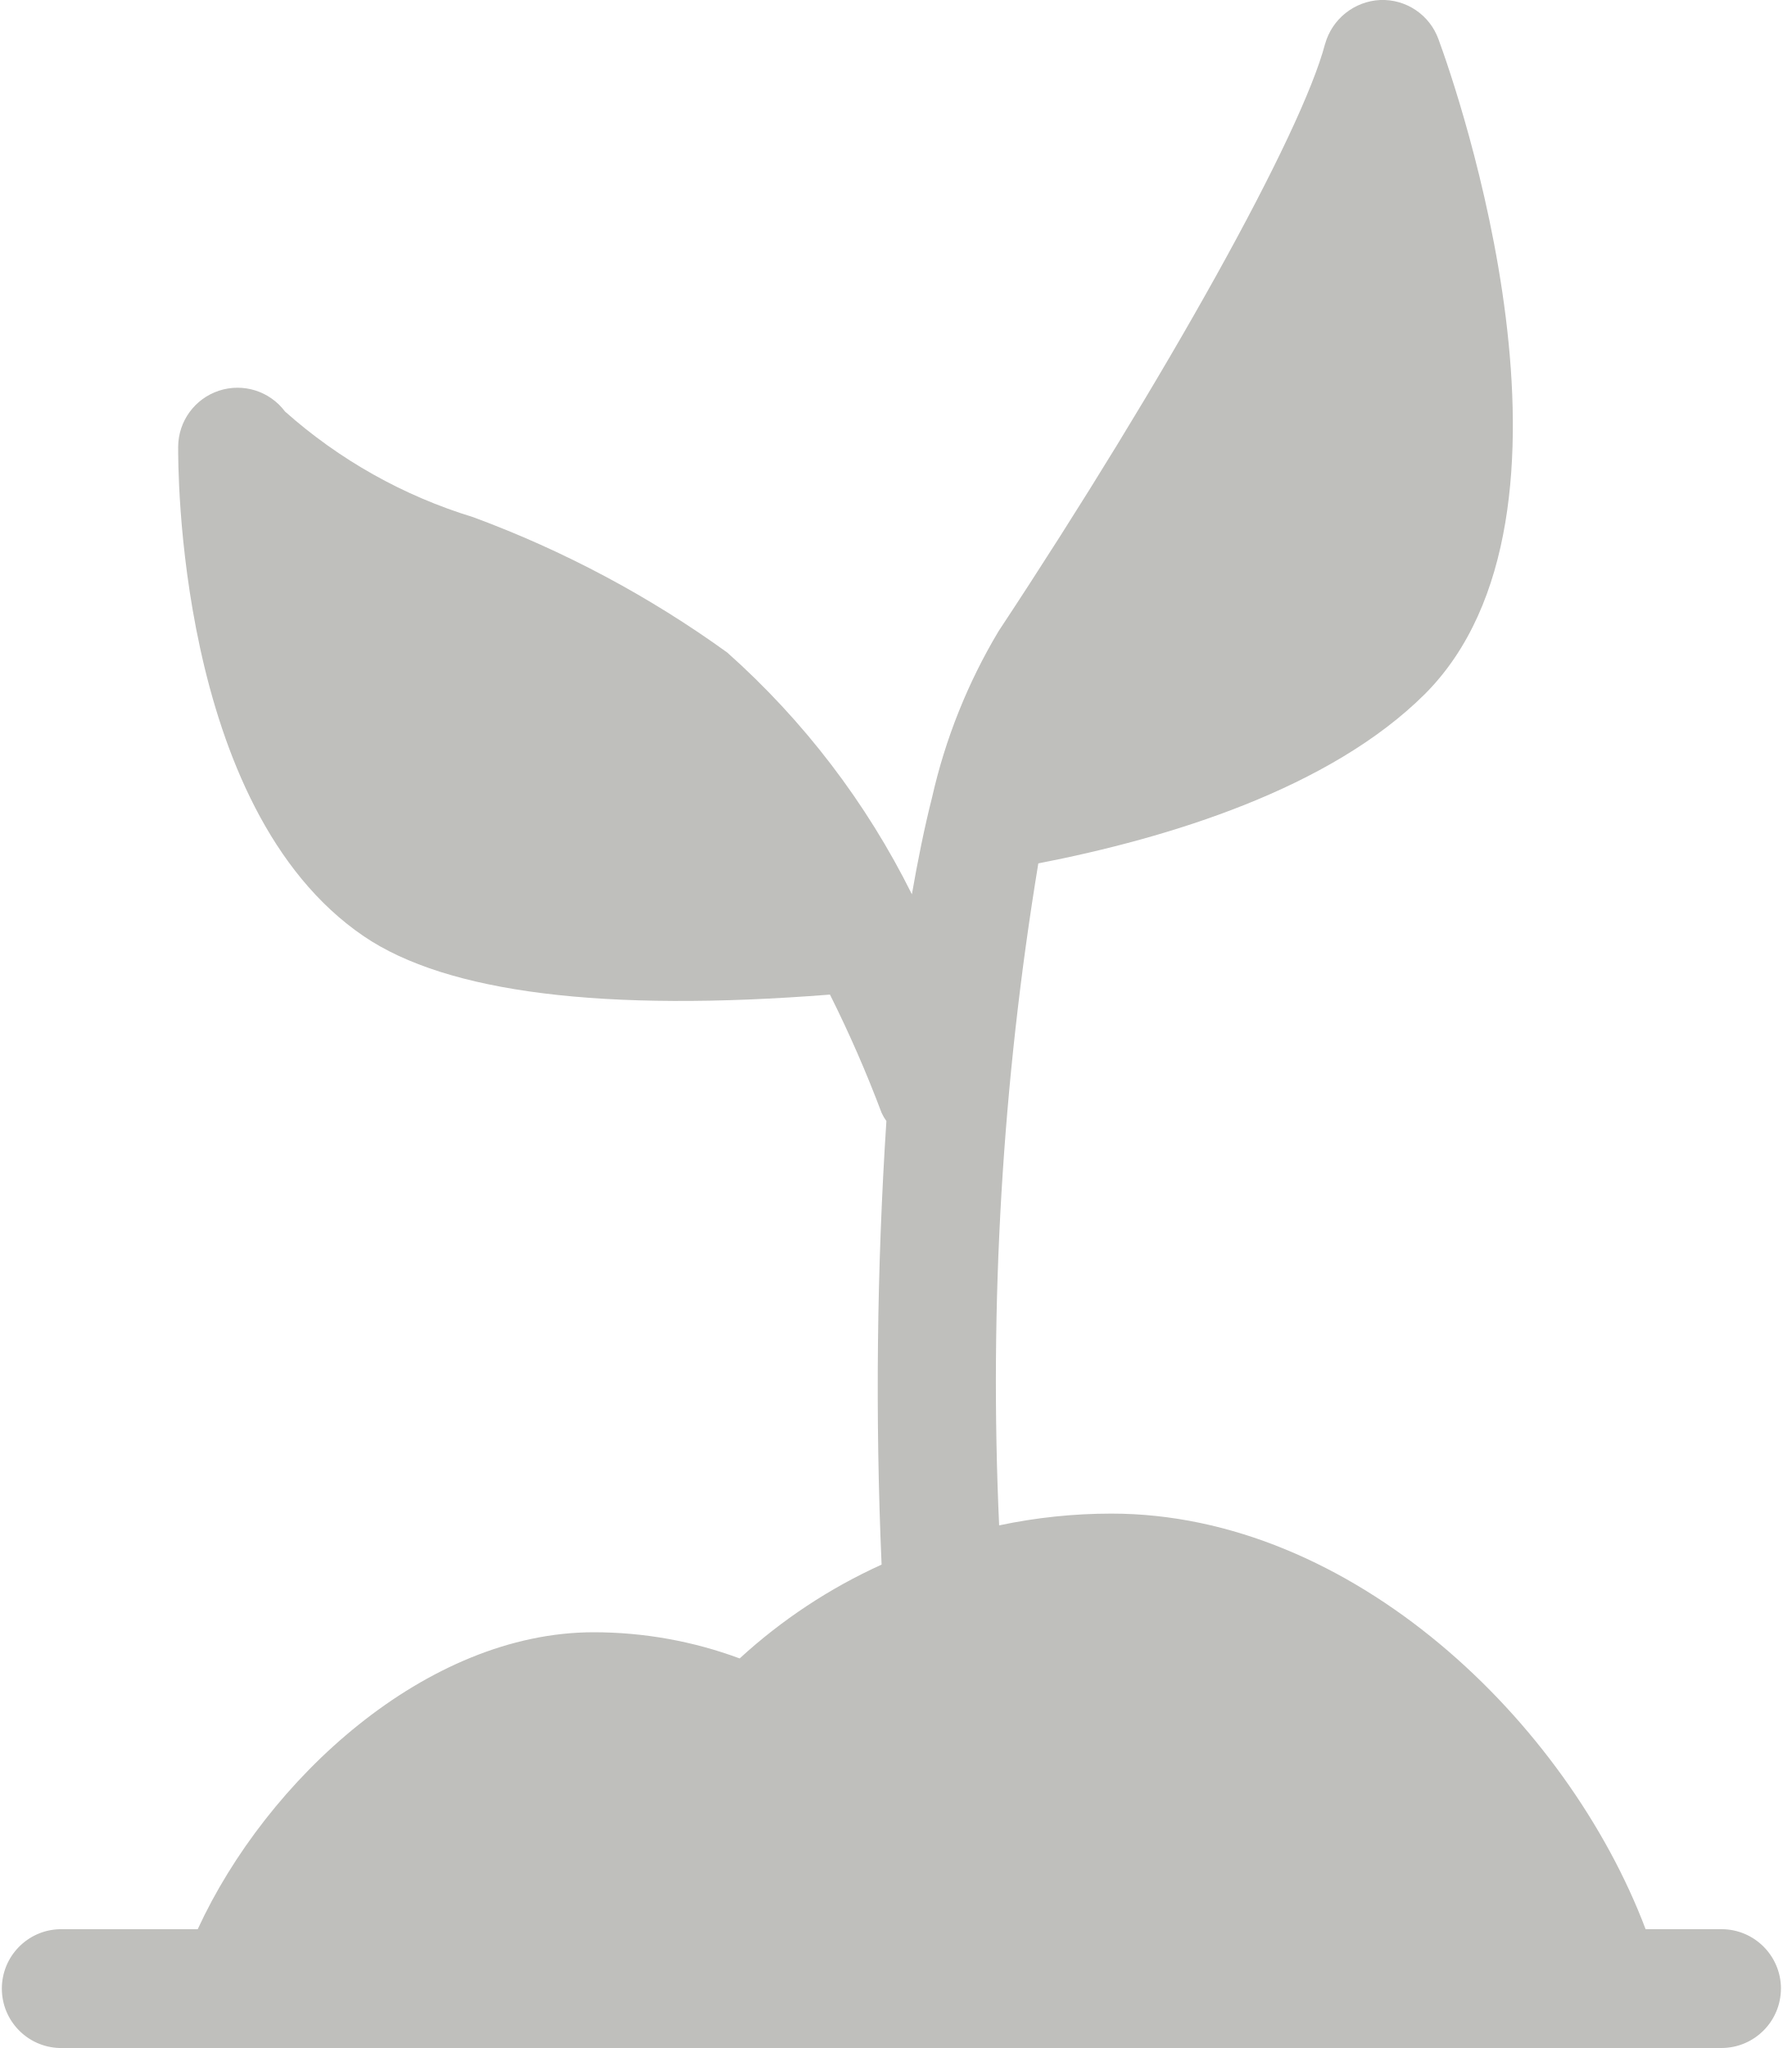
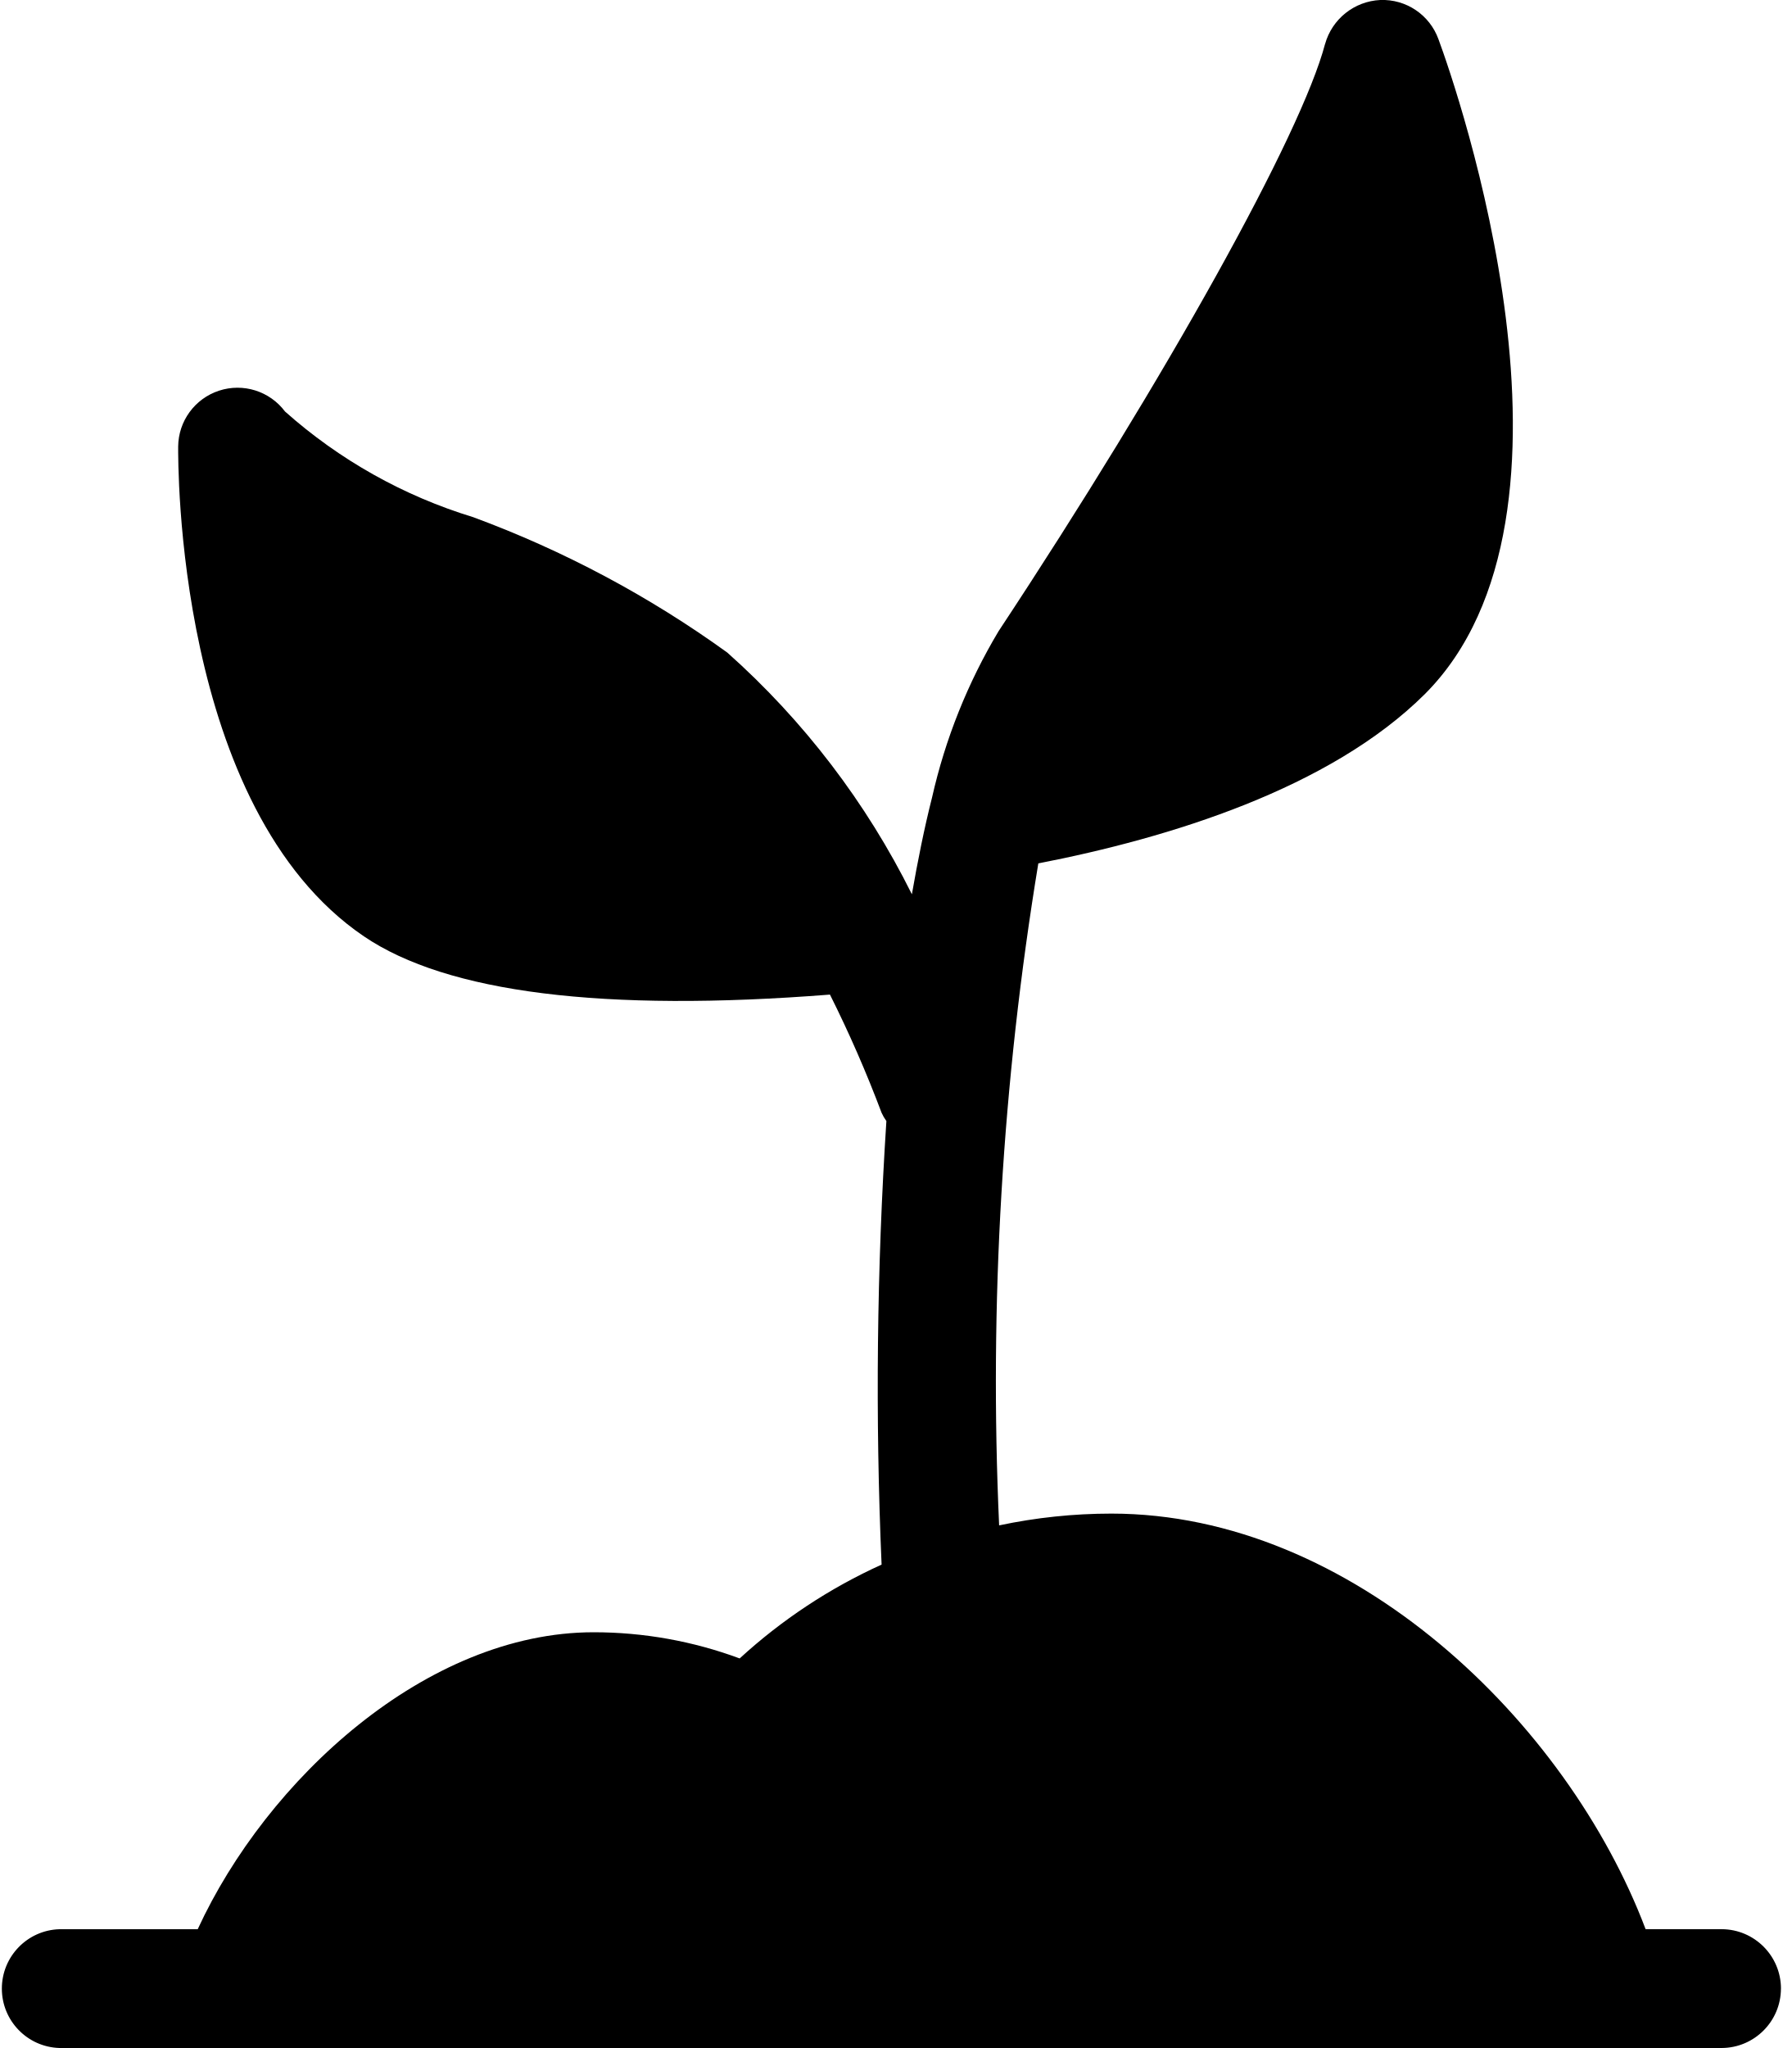
- <svg xmlns="http://www.w3.org/2000/svg" fill="none" viewBox="0 0 56 64">
-   <path d="M55.667 62.142A1.861 1.861 0 0153.812 64H1.854a1.857 1.857 0 010-3.712H6.18c2.154-4.676 7.143-9.28 12.376-9.28 1.558 0 3.103.276 4.564.818a16.862 16.862 0 014.436-2.932c-.201-4.617-.15-9.245.15-13.861a1.468 1.468 0 01-.15-.258 38.659 38.659 0 00-1.614-3.694c-7.07.556-11.969-.056-14.567-1.82-5.9-4.005-5.806-14.86-5.806-15.305a1.855 1.855 0 013.34-1.096 15.765 15.765 0 005.883 3.302 33.232 33.232 0 017.94 4.23 24.992 24.992 0 015.771 7.554c.185-1.058.39-2.078.63-3.024a17.728 17.728 0 012.08-5.198c5.271-7.977 9.464-15.531 10.205-18.352v.004A1.884 1.884 0 0143.142 0a1.858 1.858 0 011.82 1.225c.557 1.503 5.194 14.846-.428 20.468-2.968 2.95-7.977 4.491-12.079 5.288a99.482 99.482 0 00-1.225 20.687 16.953 16.953 0 013.507-.368c7.533 0 14.251 6.513 16.7 12.987h2.377a1.86 1.86 0 011.854 1.855h-.001z" fill="#BFBFBC" />
+ <svg xmlns="http://www.w3.org/2000/svg" viewBox="0 0 56 64">
+   <path d="M55.667 62.142A1.861 1.861 0 0153.812 64H1.854a1.857 1.857 0 010-3.712H6.18c2.154-4.676 7.143-9.28 12.376-9.28 1.558 0 3.103.276 4.564.818a16.862 16.862 0 014.436-2.932c-.201-4.617-.15-9.245.15-13.861a1.468 1.468 0 01-.15-.258 38.659 38.659 0 00-1.614-3.694c-7.07.556-11.969-.056-14.567-1.82-5.9-4.005-5.806-14.86-5.806-15.305a1.855 1.855 0 013.34-1.096 15.765 15.765 0 005.883 3.302 33.232 33.232 0 017.94 4.23 24.992 24.992 0 015.771 7.554c.185-1.058.39-2.078.63-3.024a17.728 17.728 0 012.08-5.198c5.271-7.977 9.464-15.531 10.205-18.352v.004A1.884 1.884 0 0143.142 0a1.858 1.858 0 011.82 1.225c.557 1.503 5.194 14.846-.428 20.468-2.968 2.95-7.977 4.491-12.079 5.288a99.482 99.482 0 00-1.225 20.687 16.953 16.953 0 013.507-.368c7.533 0 14.251 6.513 16.7 12.987h2.377a1.86 1.86 0 011.854 1.855h-.001z" />
</svg>
